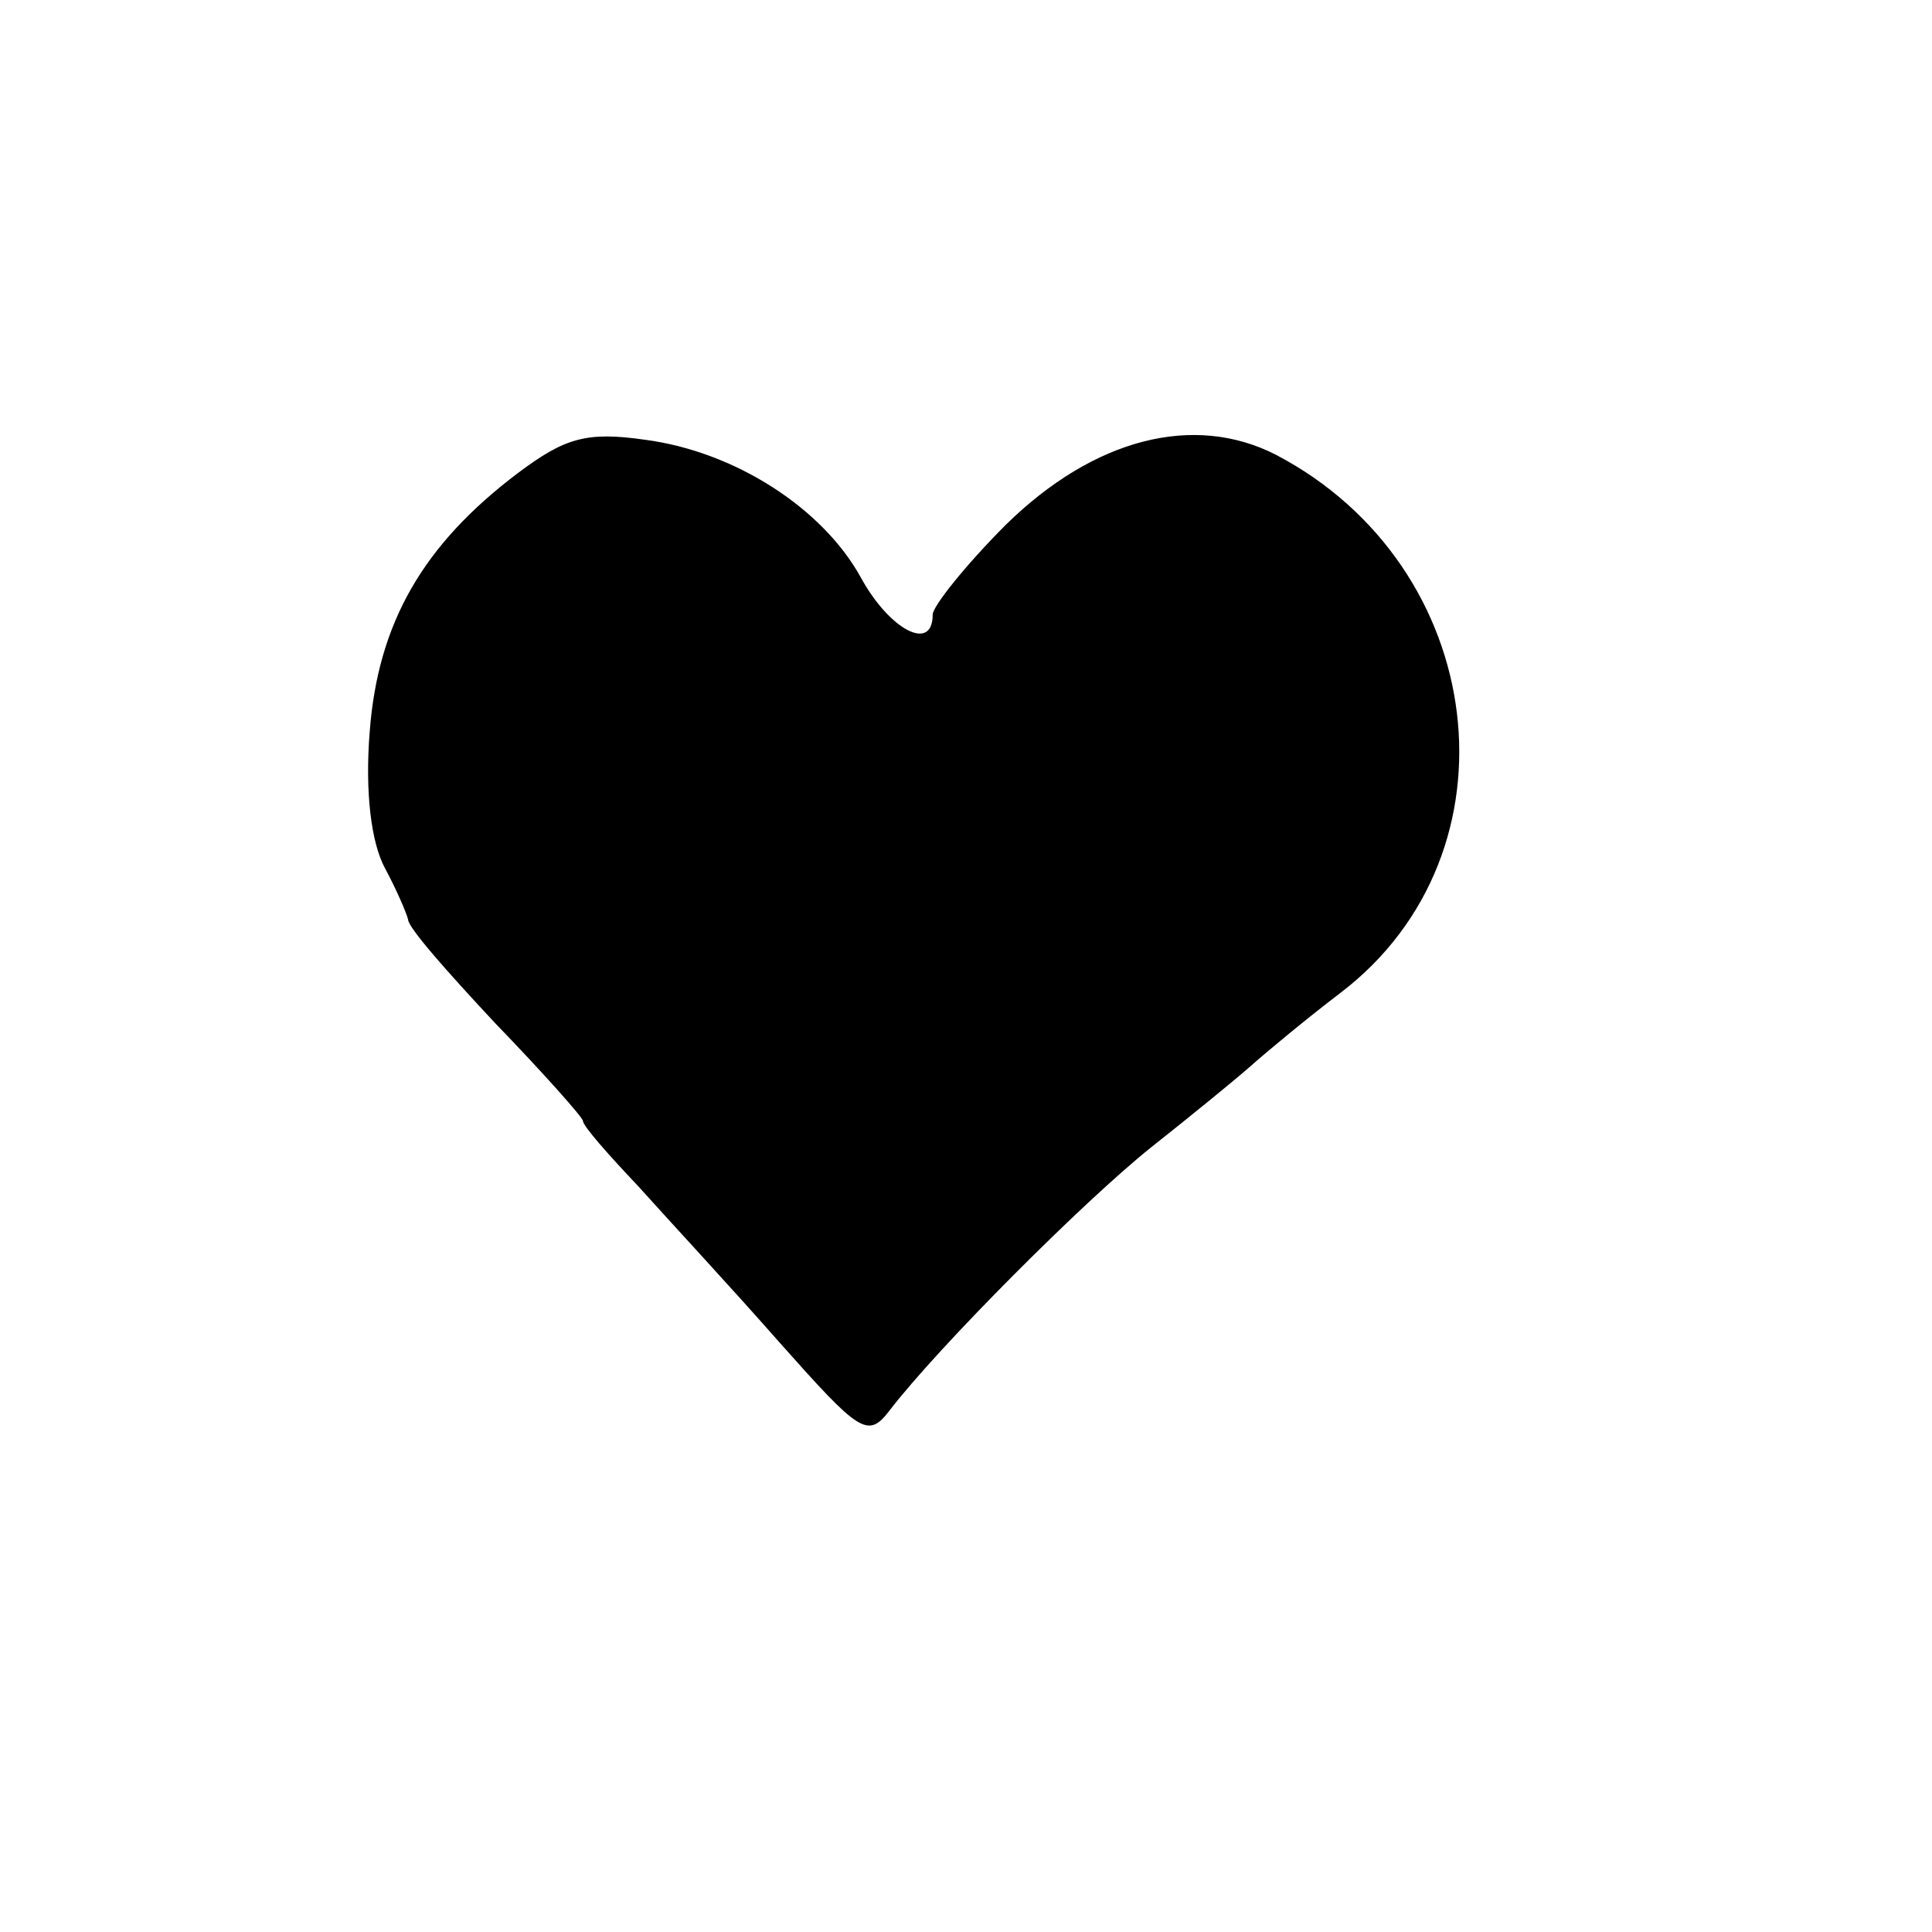
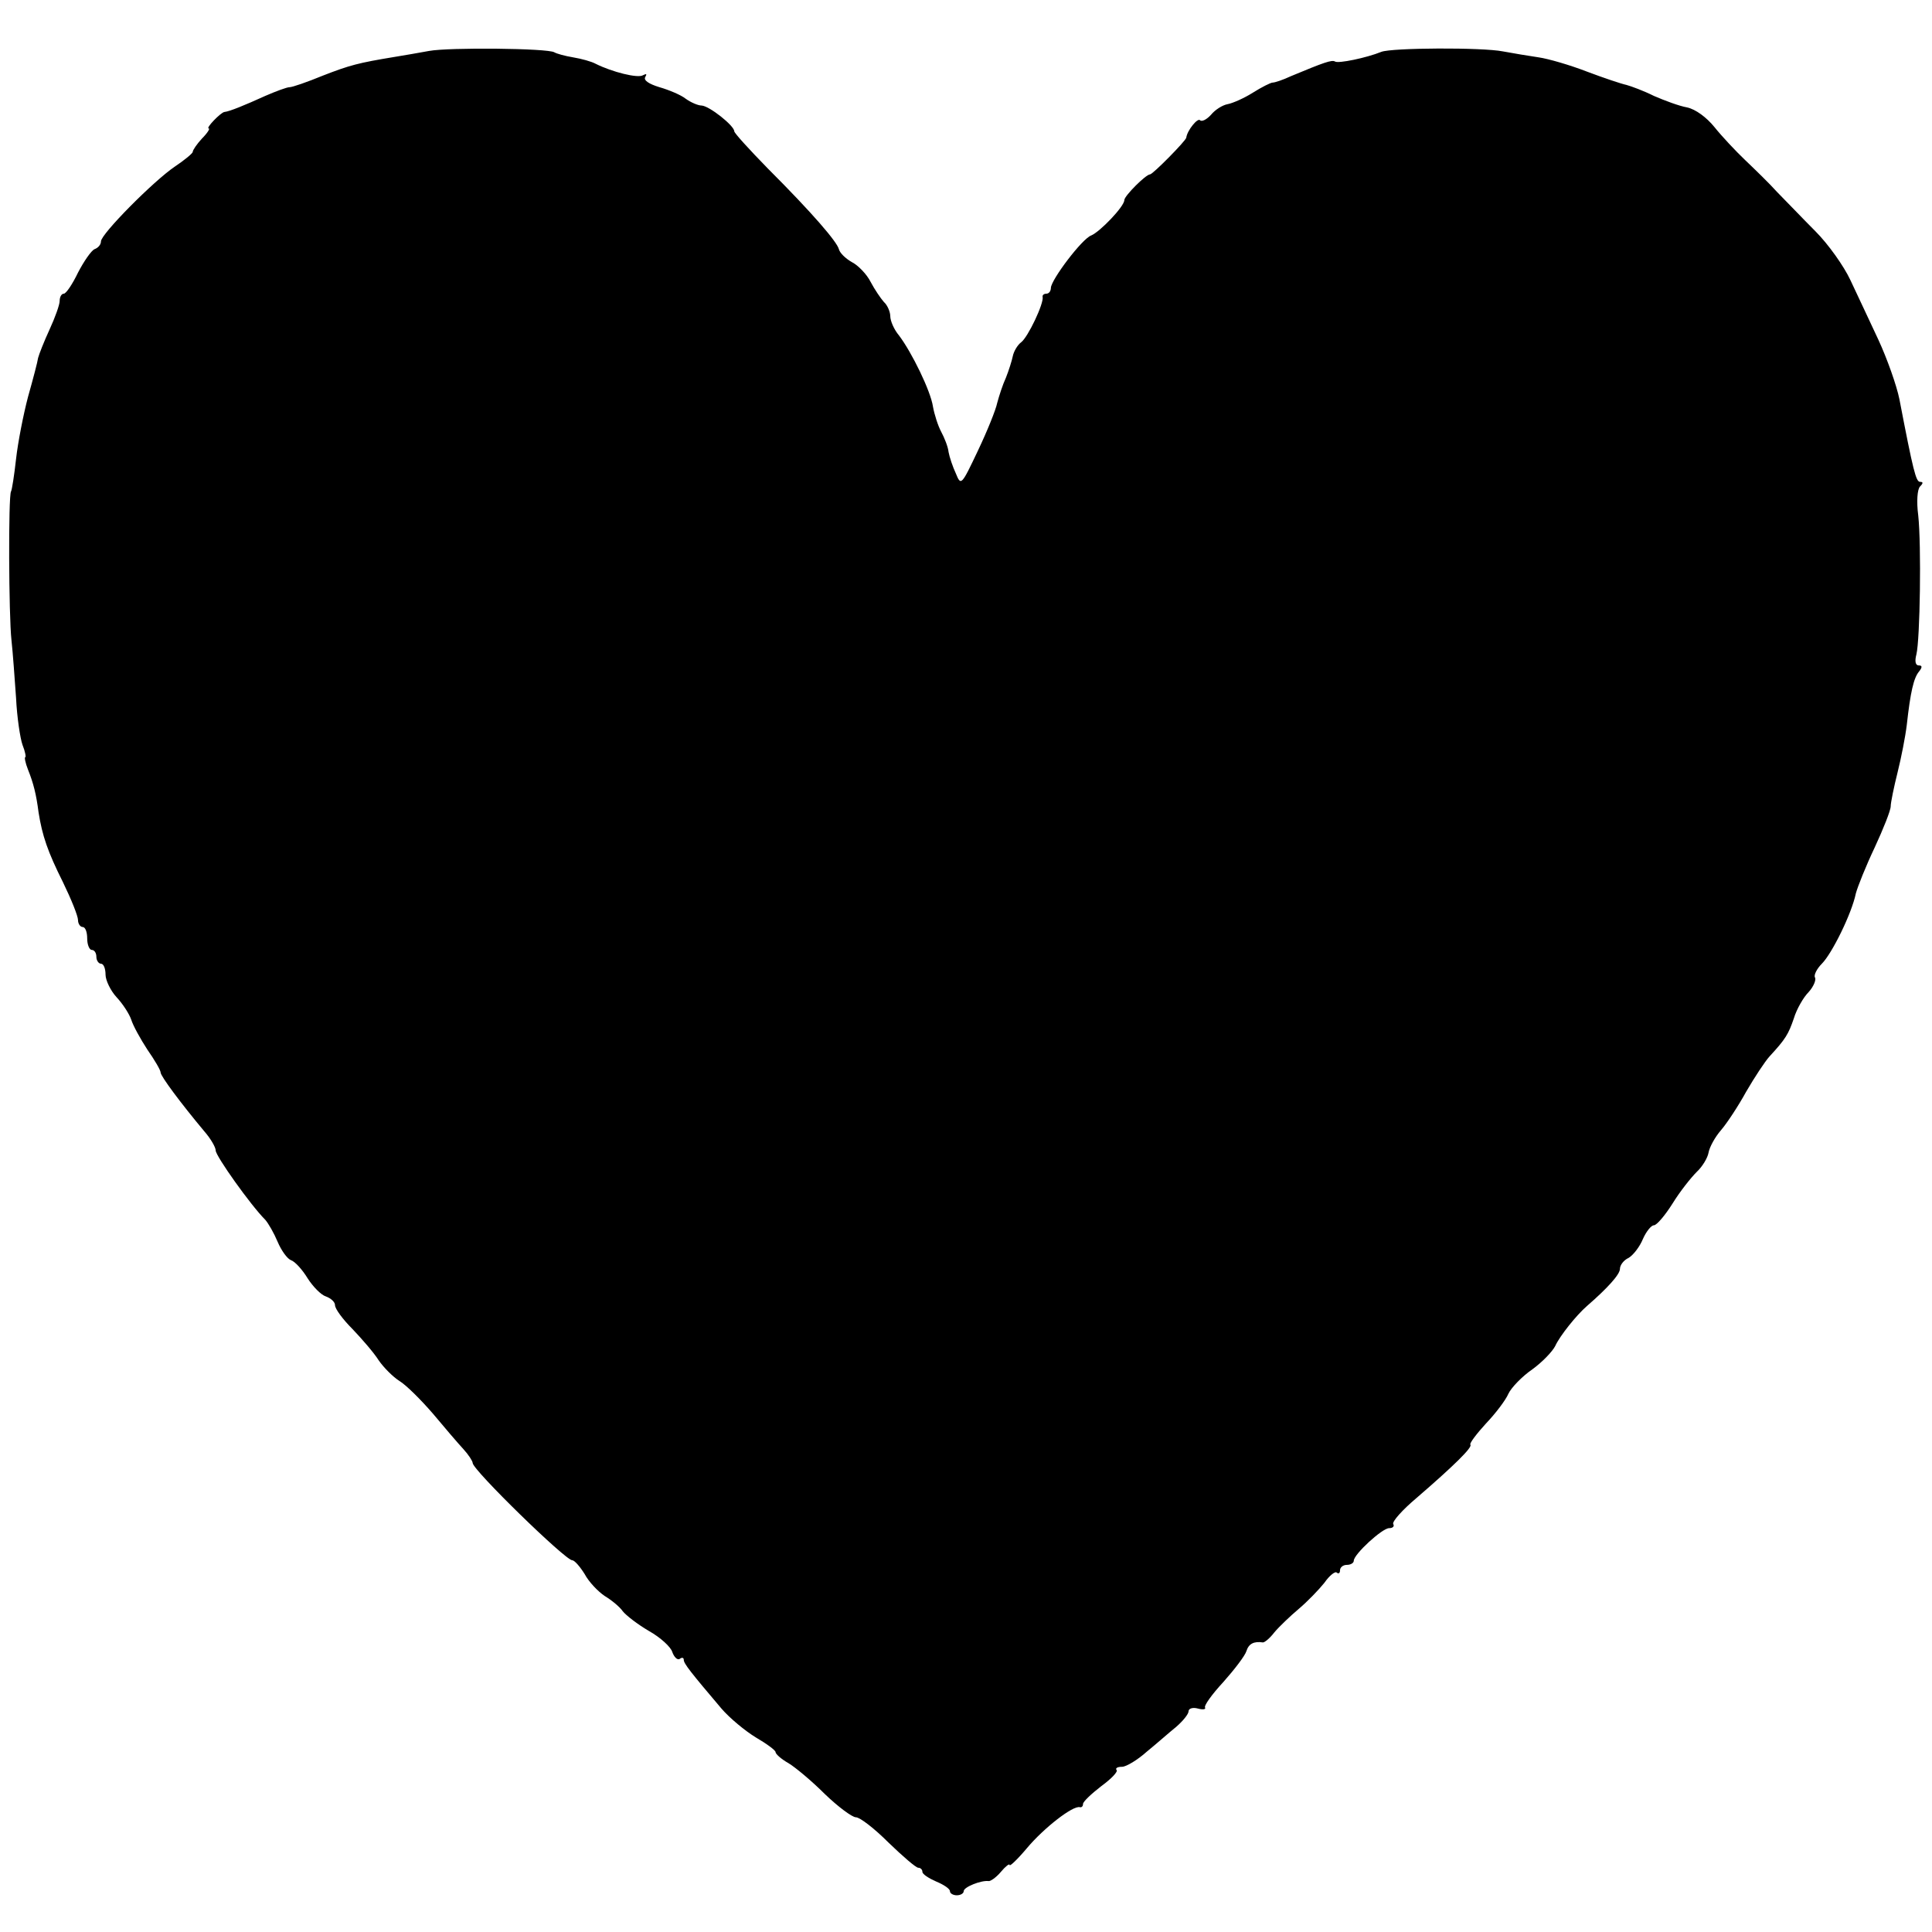
- <svg xmlns="http://www.w3.org/2000/svg" version="1.0" width="116pt" height="116pt" viewBox="0 0 116 116" preserveAspectRatio="xMidYMid meet">
-   <g transform="translate(0,116) scale(0.1,-0.1)" fill="#000000" stroke="none">
-     <path d="M311 876 c-57 -43 -84 -90 -89 -155 -3 -37 1 -67 9 -82 7 -13 13 -27 14 -31 0 -5 24 -32 52 -62 29 -30 53 -57 53 -59 0 -3 15 -20 33 -39 17 -19 56 -61 85 -94 48 -54 53 -58 66 -41 30 39 117 126 157 158 24 19 51 41 60 49 9 8 33 28 54 44 110 84 89 256 -39 323 -49 25 -109 10 -162 -42 -24 -24 -44 -49 -44 -54 0 -23 -26 -9 -43 22 -23 42 -76 76 -130 83 -35 5 -48 1 -76 -20z" />
+ <svg xmlns="http://www.w3.org/2000/svg" version="1.0" width="421pt" height="421pt" viewBox="0 0 421 421" preserveAspectRatio="xMidYMid meet">
+   <g transform="translate(0,421) scale(0.1,-0.1)" fill="#000000" stroke="none">
+     <path d="M935 4099 c-22 -4 -56 -10 -75 -13 -79 -13 -98 -18 -157 -41 -34 -14 -66 -25 -72 -25 -6 0 -30 -9 -53 -19 -44 -20 -78 -34 -89 -35 -8 -1 -42 -36 -34 -36 3 0 -3 -10 -15 -22 -11 -12 -20 -25 -20 -29 0 -3 -18 -18 -39 -32 -46 -31 -161 -147 -161 -163 0 -7 -6 -14 -14 -17 -7 -3 -23 -26 -36 -51 -12 -25 -26 -46 -31 -46 -5 0 -9 -7 -9 -16 0 -8 -10 -36 -22 -62 -12 -26 -23 -54 -25 -62 -1 -8 -11 -46 -22 -85 -10 -38 -22 -99 -26 -135 -4 -36 -9 -68 -11 -71 -6 -10 -5 -270 1 -324 3 -27 7 -84 10 -126 2 -42 9 -88 14 -102 6 -15 8 -27 6 -27 -2 0 0 -12 6 -27 12 -30 18 -54 23 -93 8 -51 20 -86 53 -152 18 -37 33 -74 33 -83 0 -8 5 -15 10 -15 6 0 10 -11 10 -25 0 -14 5 -25 10 -25 6 0 10 -7 10 -15 0 -8 5 -15 10 -15 6 0 10 -11 10 -24 0 -12 11 -35 24 -49 14 -15 28 -37 32 -49 4 -13 20 -42 35 -65 16 -23 29 -45 29 -50 0 -8 44 -67 95 -128 14 -16 25 -35 25 -42 0 -12 76 -119 108 -151 7 -8 19 -29 27 -48 8 -19 21 -37 29 -40 9 -3 25 -21 36 -39 12 -19 30 -37 40 -40 11 -4 20 -12 20 -19 0 -8 17 -31 38 -52 21 -22 47 -52 57 -68 11 -16 31 -36 45 -45 15 -9 47 -41 73 -71 25 -30 55 -65 67 -78 11 -12 20 -26 20 -30 0 -15 202 -212 217 -212 5 0 17 -14 27 -30 9 -17 29 -38 44 -48 15 -9 33 -24 39 -33 7 -9 33 -29 57 -43 25 -14 48 -35 51 -46 4 -11 11 -18 16 -15 5 4 9 3 9 -2 0 -8 15 -27 82 -106 18 -21 52 -49 75 -63 24 -14 43 -28 43 -32 0 -4 12 -15 28 -24 15 -9 51 -39 79 -67 29 -28 60 -51 68 -51 9 0 41 -25 71 -55 31 -30 60 -55 65 -55 5 0 9 -4 9 -9 0 -5 14 -14 30 -21 17 -7 30 -16 30 -21 0 -5 7 -9 15 -9 8 0 15 4 15 9 0 9 38 24 54 22 4 -1 17 8 27 20 10 12 19 19 19 15 0 -4 17 12 38 37 37 44 100 93 115 89 4 -1 7 2 7 7 0 5 18 22 40 39 22 16 37 32 33 35 -3 4 2 7 12 7 9 0 34 15 54 33 21 17 49 42 64 54 15 13 27 28 27 34 0 6 9 9 20 6 11 -3 18 -2 16 2 -3 4 15 29 40 56 24 27 47 57 50 67 5 16 16 22 36 19 4 0 15 9 25 22 10 12 34 35 53 51 19 16 44 42 56 57 11 16 24 26 27 22 4 -3 7 -1 7 5 0 7 7 12 15 12 8 0 15 4 15 9 0 14 62 71 77 71 8 0 12 4 9 9 -3 5 20 31 51 57 80 69 123 111 117 116 -2 3 13 23 34 46 21 22 43 51 49 65 6 13 30 38 52 53 22 16 44 39 50 51 10 22 46 67 69 87 45 39 72 69 72 81 0 8 8 19 19 24 10 6 24 24 31 41 7 16 18 30 24 30 6 0 24 21 41 48 16 26 40 56 52 68 13 12 24 31 26 42 2 12 14 34 27 49 13 15 38 53 55 84 18 31 41 66 51 77 35 38 41 48 53 83 6 20 21 46 32 57 11 12 17 27 14 32 -3 5 4 19 15 30 22 22 65 109 74 153 4 15 22 60 41 100 19 41 35 81 35 90 0 8 7 42 15 74 8 32 17 78 20 103 8 72 15 103 27 117 7 9 7 13 -1 13 -7 0 -9 9 -5 24 8 33 11 238 4 303 -4 30 -2 57 4 63 7 7 7 10 0 10 -9 0 -15 24 -45 180 -6 30 -27 89 -46 130 -19 41 -47 100 -61 130 -14 30 -48 78 -76 106 -28 28 -65 67 -83 85 -17 19 -49 50 -70 70 -21 20 -51 52 -67 72 -17 21 -41 39 -60 43 -17 3 -49 15 -72 25 -22 11 -49 21 -60 24 -10 2 -49 15 -86 29 -36 14 -84 28 -105 31 -21 3 -56 9 -78 13 -45 9 -242 8 -265 -1 -32 -13 -94 -26 -101 -21 -7 4 -24 -2 -96 -32 -17 -8 -35 -14 -40 -14 -4 0 -24 -10 -43 -22 -19 -12 -44 -23 -55 -25 -11 -2 -27 -12 -36 -23 -9 -10 -20 -16 -24 -12 -5 6 -28 -22 -30 -38 -1 -7 -73 -80 -79 -80 -9 0 -56 -47 -56 -56 0 -14 -53 -69 -72 -77 -20 -7 -87 -96 -88 -114 0 -7 -4 -13 -10 -13 -5 0 -9 -3 -8 -7 3 -14 -32 -88 -47 -99 -8 -6 -16 -20 -18 -30 -2 -10 -9 -32 -15 -47 -7 -15 -15 -40 -19 -55 -3 -15 -22 -62 -42 -104 -36 -76 -37 -77 -48 -50 -7 15 -14 36 -16 47 -1 11 -9 31 -16 44 -7 13 -15 38 -18 55 -5 34 -46 118 -74 155 -11 13 -19 32 -19 42 0 9 -6 24 -14 31 -7 8 -20 27 -29 44 -8 16 -27 36 -41 43 -14 8 -26 20 -28 28 -4 16 -57 78 -155 176 -40 41 -73 77 -73 81 0 12 -54 55 -71 56 -8 0 -24 7 -35 15 -10 8 -36 19 -57 25 -23 7 -35 15 -31 22 4 7 3 8 -5 4 -11 -7 -67 7 -103 25 -9 5 -31 11 -49 14 -18 3 -36 8 -41 11 -14 9 -230 11 -273 3z" />
  </g>
</svg>
